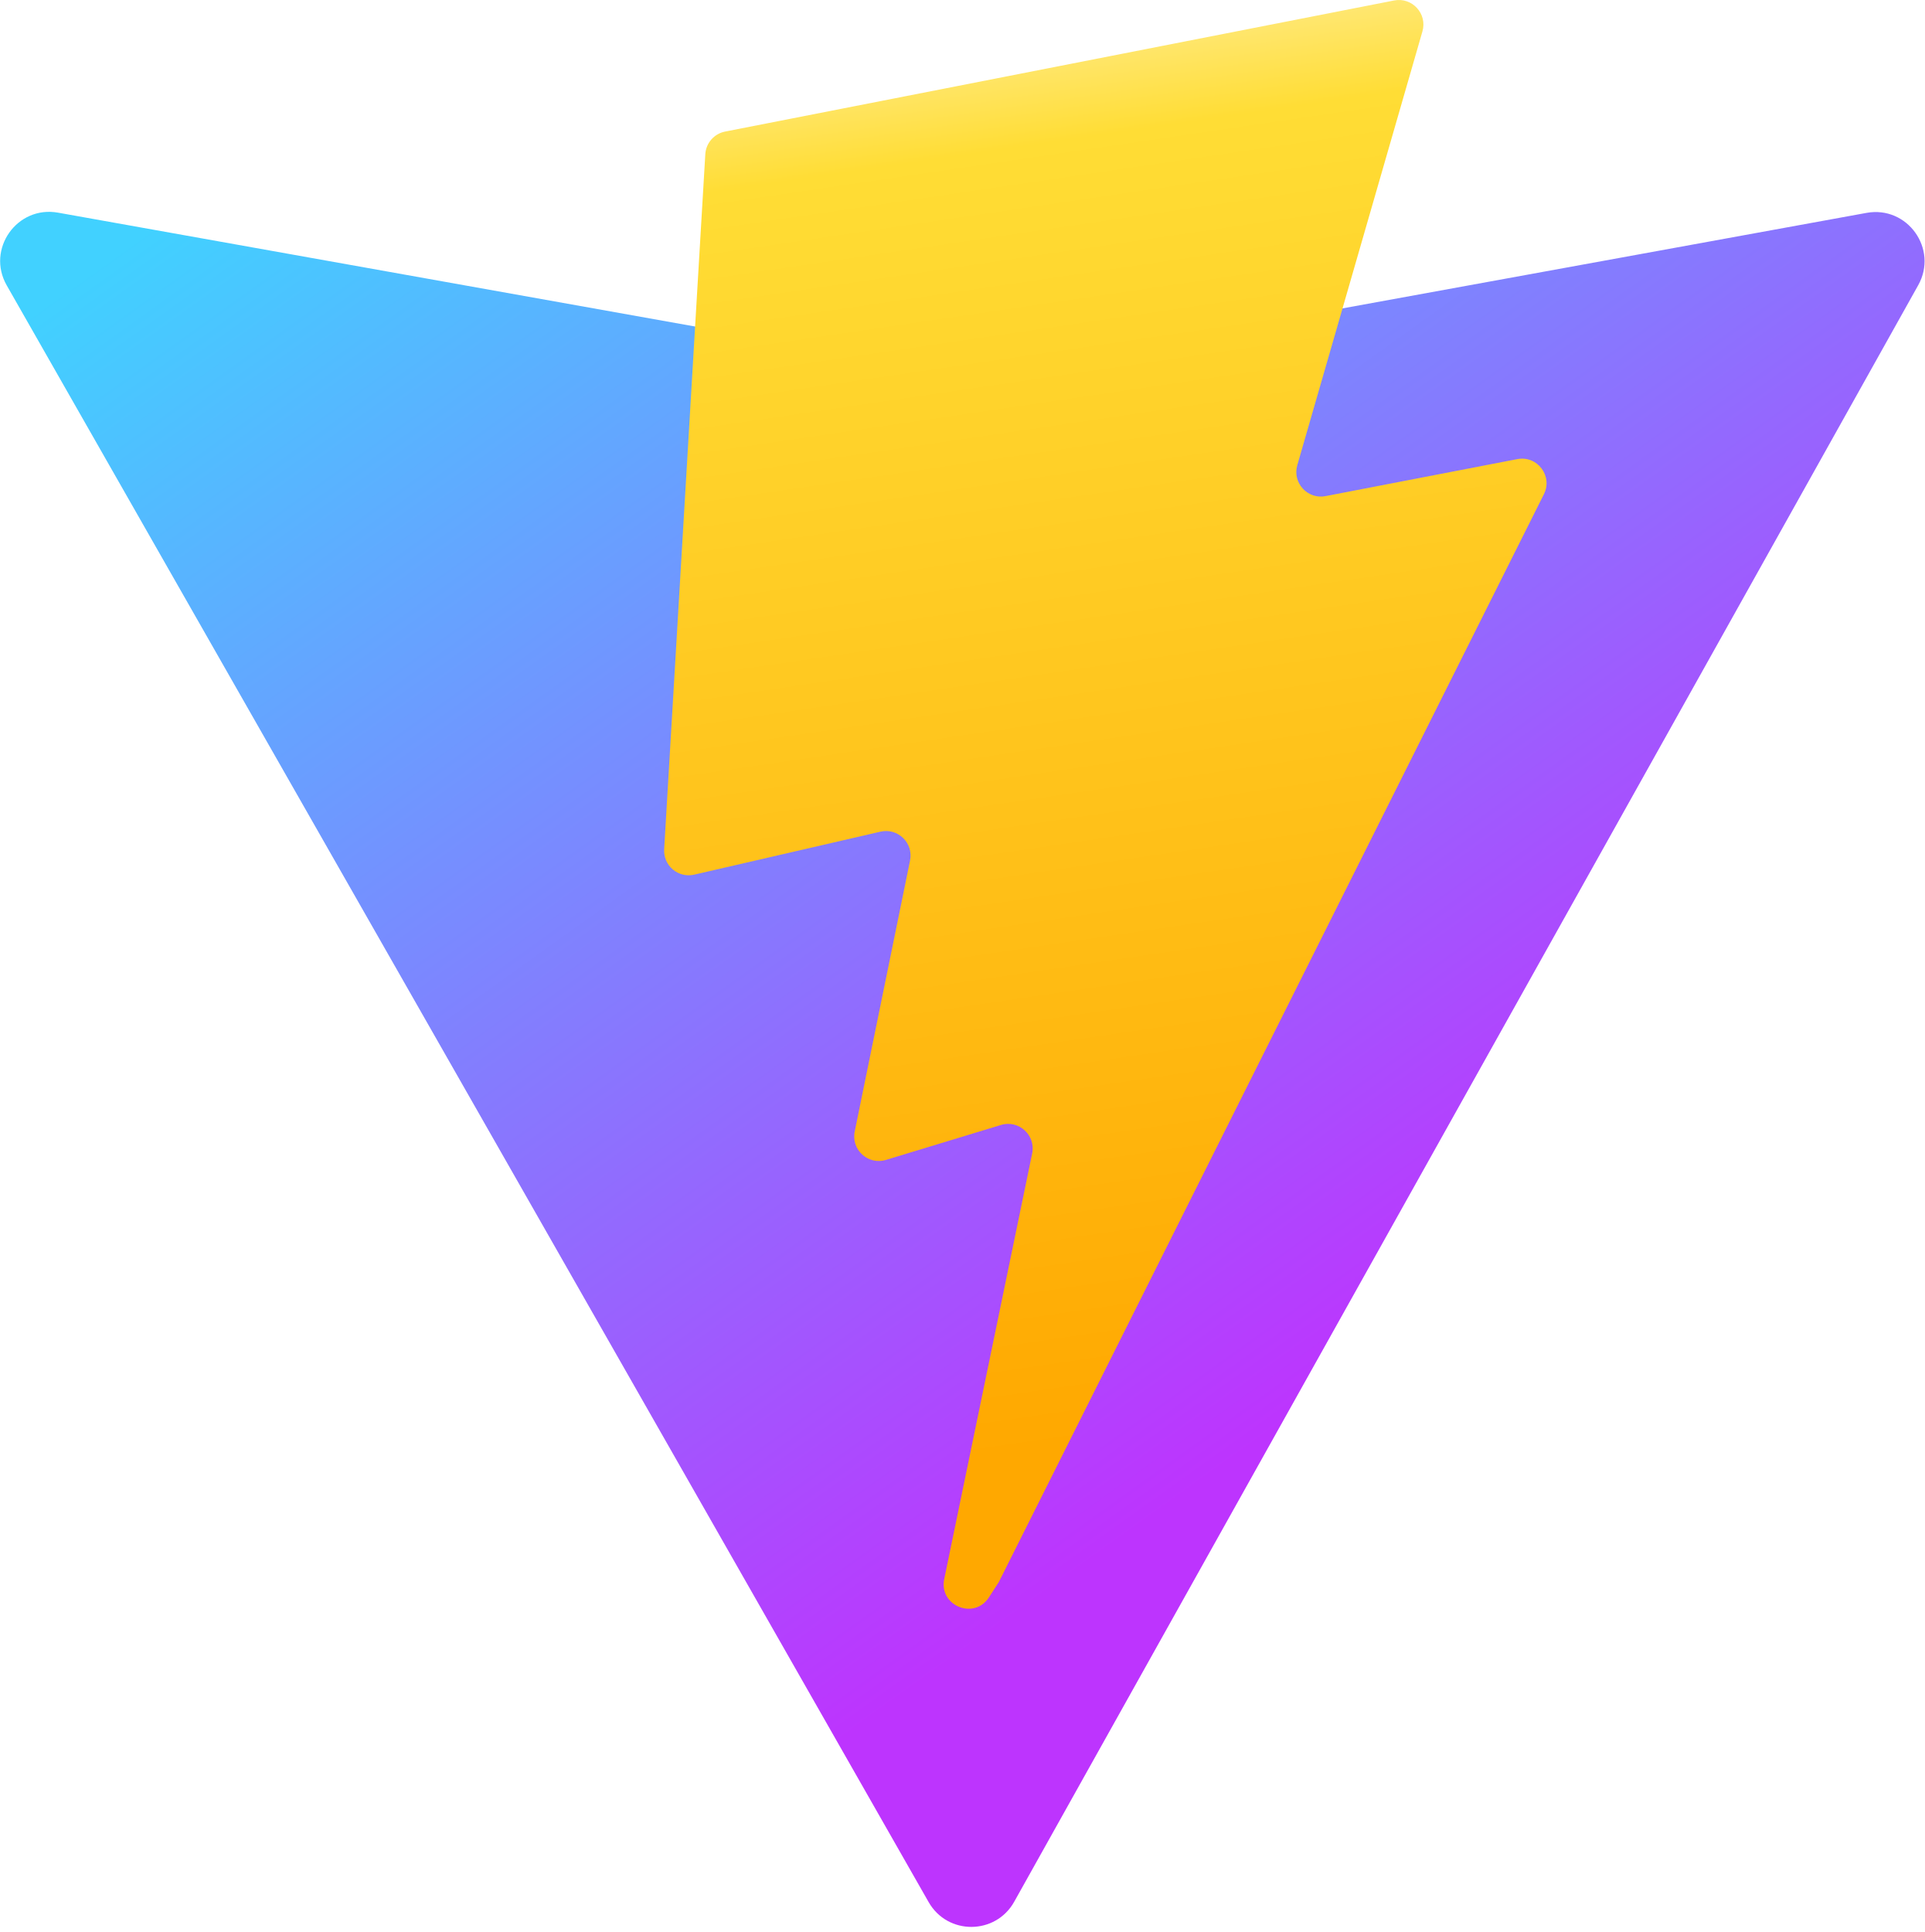
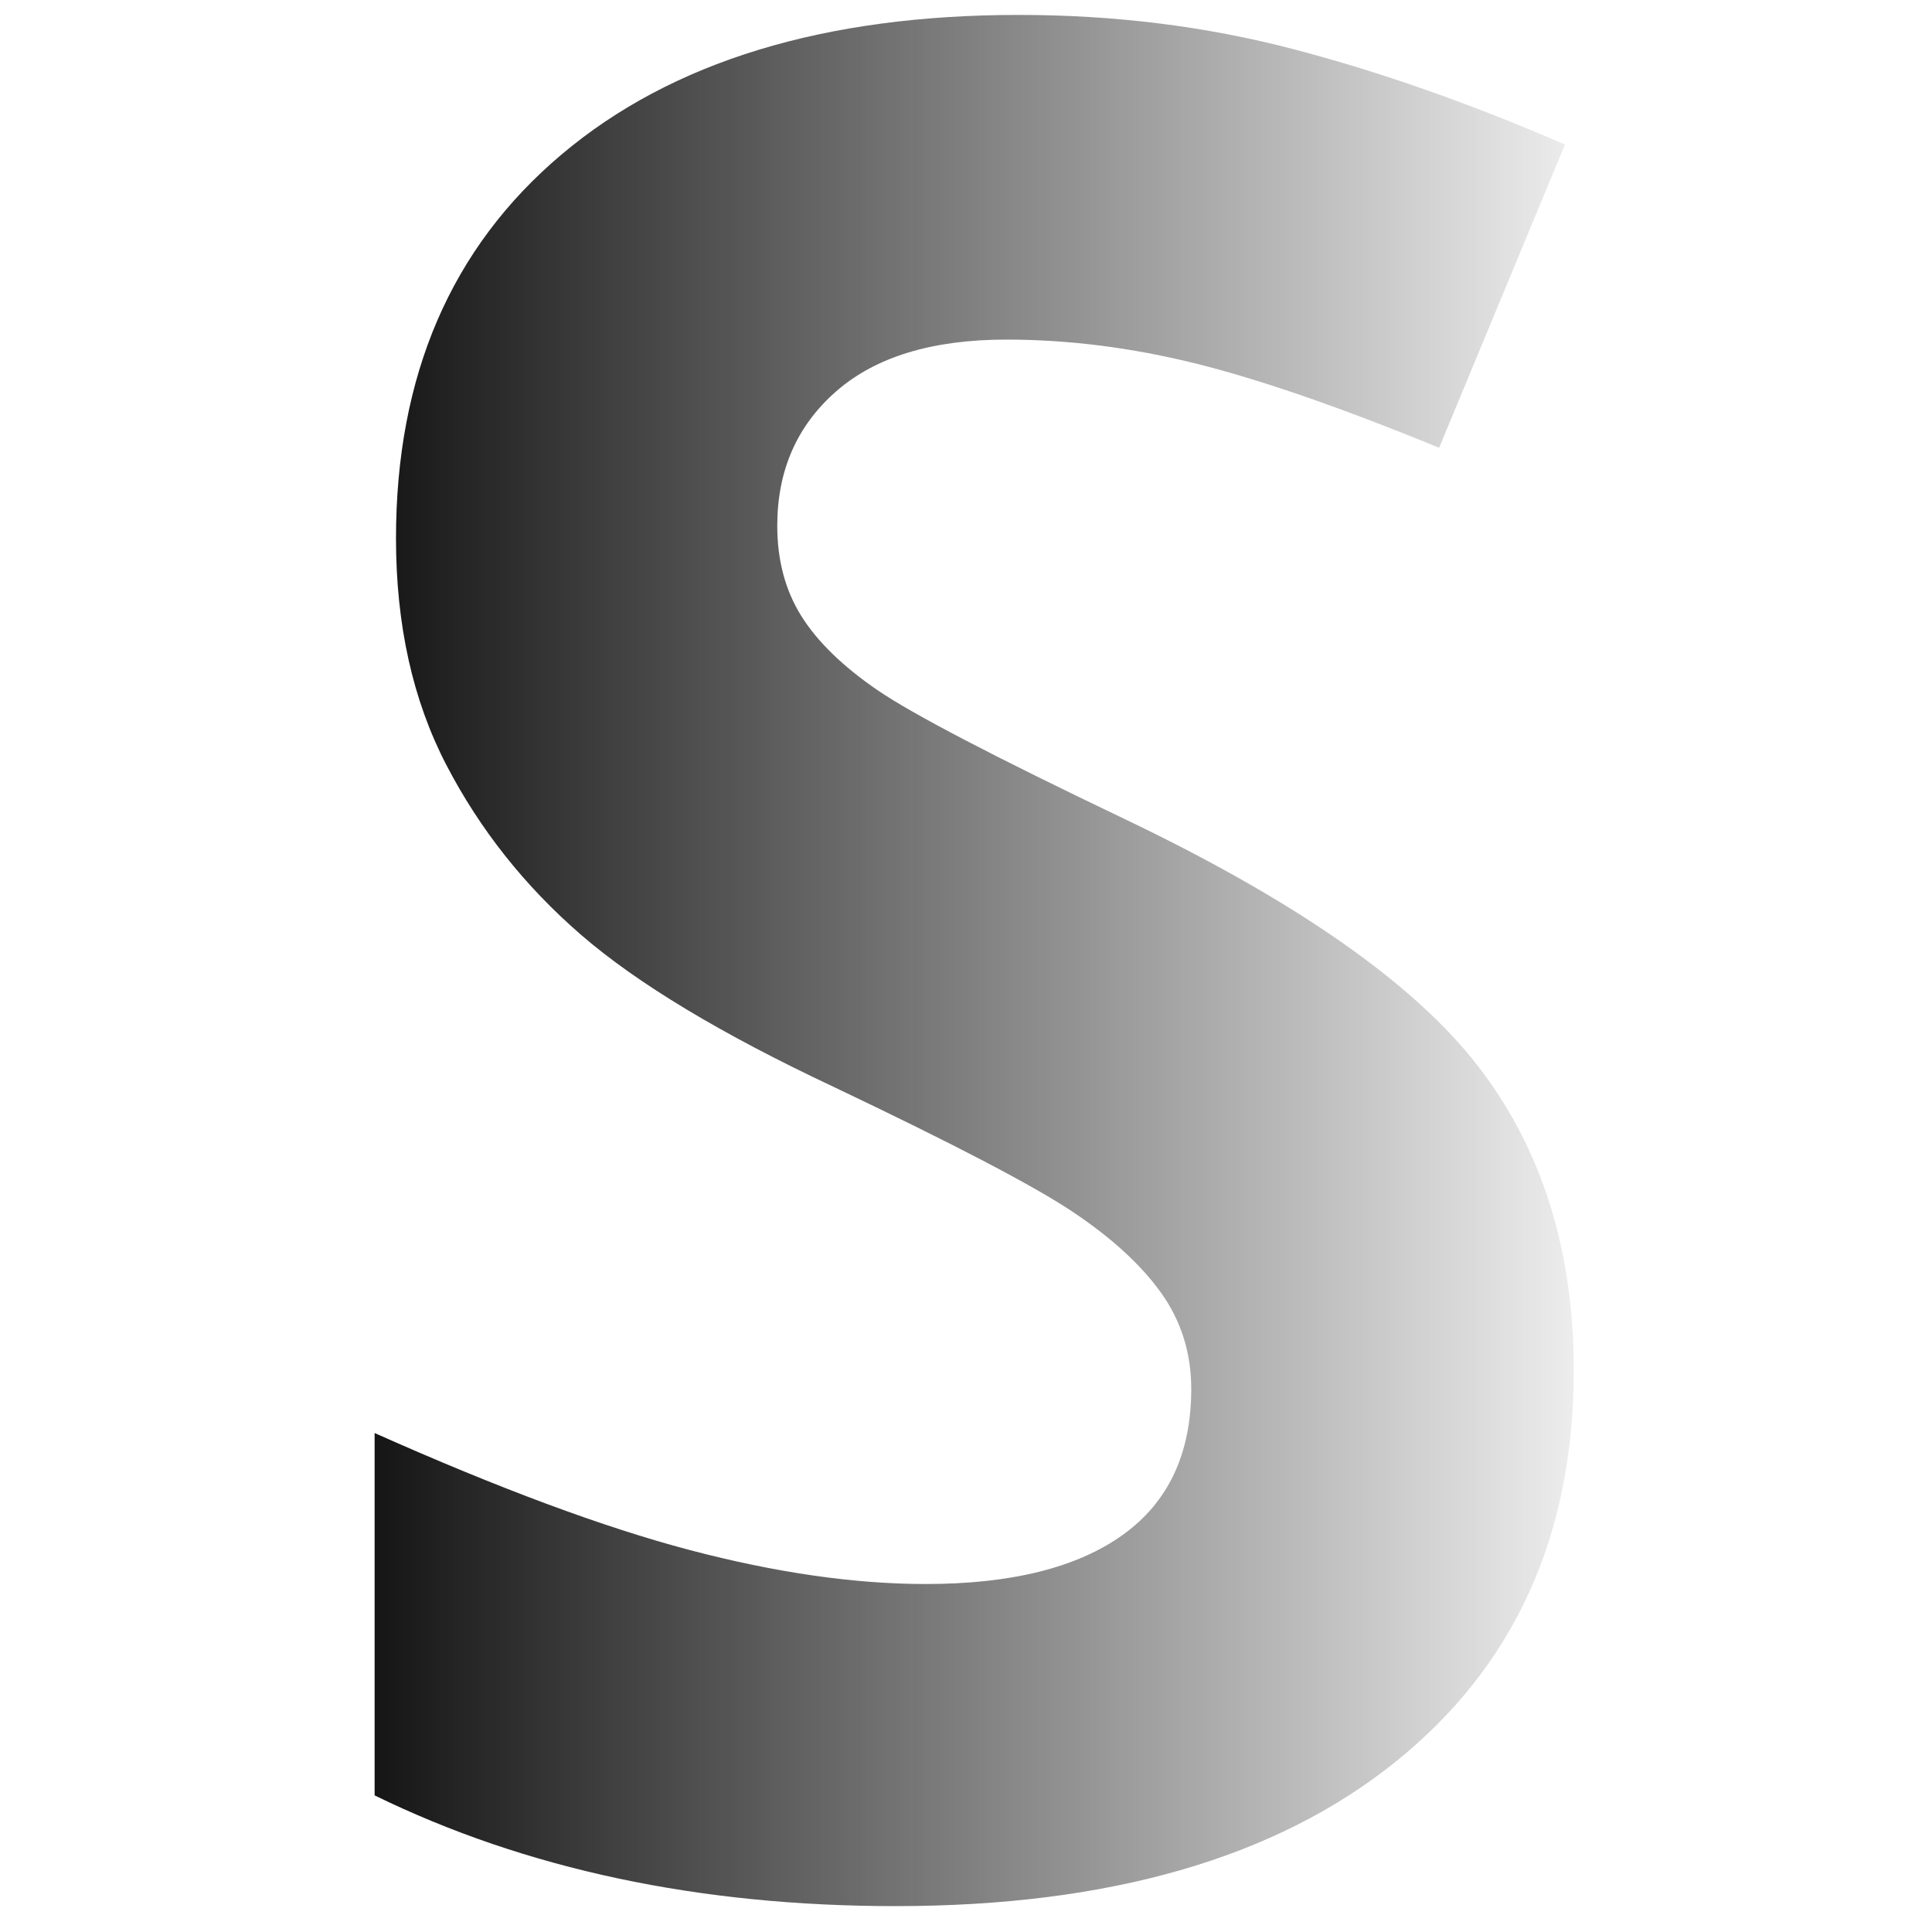
- <svg xmlns="http://www.w3.org/2000/svg" aria-hidden="true" role="img" class="iconify iconify--logos" width="31.88" height="32" preserveAspectRatio="xMidYMid meet" viewBox="0 0 256 257">
+ <svg xmlns="http://www.w3.org/2000/svg" width="800" zoomAndPan="magnify" viewBox="0 0 600 600" height="800" preserveAspectRatio="xMidYMid meet" version="1.0">
  <defs>
-     <linearGradient id="IconifyId1813088fe1fbc01fb466" x1="-.828%" x2="57.636%" y1="7.652%" y2="78.411%">
-       <stop offset="0%" stop-color="#41D1FF" />
-       <stop offset="100%" stop-color="#BD34FE" />
+     <filter x="0%" y="0%" width="100%" height="100%" id="e2bbcf7dca">
+       <feColorMatrix values="0 0 0 0 1 0 0 0 0 1 0 0 0 0 1 0 0 0 1 0" color-interpolation-filters="sRGB" />
+     </filter>
+     <g />
+     <clipPath id="5221c2fa81">
+       <path d="M 0 0 L 600 0 L 600 600 L 0 600 Z M 0 0 " clip-rule="nonzero" />
+     </clipPath>
+     <linearGradient x1="-106.287" gradientTransform="matrix(0.750003, 0, 0, 0.749963, 79.71586, -285.8224)" y1="746" x2="693.71" gradientUnits="userSpaceOnUse" y2="746" id="965460e943">
+       <stop stop-opacity="1" stop-color="rgb(0%, 0%, 0%)" offset="0" />
+       <stop stop-opacity="1" stop-color="rgb(0%, 0%, 0%)" offset="0.125" />
+       <stop stop-opacity="1" stop-color="rgb(0%, 0%, 0%)" offset="0.133" />
+       <stop stop-opacity="1" stop-color="rgb(0.528%, 0.528%, 0.528%)" offset="0.137" />
+       <stop stop-opacity="1" stop-color="rgb(1.056%, 1.056%, 1.056%)" offset="0.141" />
+       <stop stop-opacity="1" stop-color="rgb(1.587%, 1.587%, 1.587%)" offset="0.145" />
+       <stop stop-opacity="1" stop-color="rgb(2.119%, 2.119%, 2.119%)" offset="0.148" />
+       <stop stop-opacity="1" stop-color="rgb(2.65%, 2.65%, 2.65%)" offset="0.152" />
+       <stop stop-opacity="1" stop-color="rgb(3.183%, 3.183%, 3.183%)" offset="0.156" />
+       <stop stop-opacity="1" stop-color="rgb(3.714%, 3.714%, 3.714%)" offset="0.16" />
+       <stop stop-opacity="1" stop-color="rgb(4.247%, 4.247%, 4.247%)" offset="0.164" />
+       <stop stop-opacity="1" stop-color="rgb(4.778%, 4.778%, 4.778%)" offset="0.168" />
+       <stop stop-opacity="1" stop-color="rgb(5.31%, 5.31%, 5.31%)" offset="0.172" />
+       <stop stop-opacity="1" stop-color="rgb(5.841%, 5.841%, 5.841%)" offset="0.176" />
+       <stop stop-opacity="1" stop-color="rgb(6.374%, 6.374%, 6.374%)" offset="0.18" />
+       <stop stop-opacity="1" stop-color="rgb(6.905%, 6.905%, 6.905%)" offset="0.184" />
+       <stop stop-opacity="1" stop-color="rgb(7.437%, 7.437%, 7.437%)" offset="0.188" />
+       <stop stop-opacity="1" stop-color="rgb(7.968%, 7.968%, 7.968%)" offset="0.191" />
+       <stop stop-opacity="1" stop-color="rgb(8.501%, 8.501%, 8.501%)" offset="0.195" />
+       <stop stop-opacity="1" stop-color="rgb(9.032%, 9.032%, 9.032%)" offset="0.199" />
+       <stop stop-opacity="1" stop-color="rgb(9.564%, 9.564%, 9.564%)" offset="0.203" />
+       <stop stop-opacity="1" stop-color="rgb(10.095%, 10.095%, 10.095%)" offset="0.207" />
+       <stop stop-opacity="1" stop-color="rgb(10.628%, 10.628%, 10.628%)" offset="0.211" />
+       <stop stop-opacity="1" stop-color="rgb(11.159%, 11.159%, 11.159%)" offset="0.215" />
+       <stop stop-opacity="1" stop-color="rgb(11.691%, 11.691%, 11.691%)" offset="0.219" />
+       <stop stop-opacity="1" stop-color="rgb(12.222%, 12.222%, 12.222%)" offset="0.223" />
+       <stop stop-opacity="1" stop-color="rgb(12.753%, 12.753%, 12.753%)" offset="0.227" />
+       <stop stop-opacity="1" stop-color="rgb(13.284%, 13.284%, 13.284%)" offset="0.23" />
+       <stop stop-opacity="1" stop-color="rgb(13.817%, 13.817%, 13.817%)" offset="0.234" />
+       <stop stop-opacity="1" stop-color="rgb(14.348%, 14.348%, 14.348%)" offset="0.238" />
+       <stop stop-opacity="1" stop-color="rgb(14.88%, 14.88%, 14.88%)" offset="0.242" />
+       <stop stop-opacity="1" stop-color="rgb(15.411%, 15.411%, 15.411%)" offset="0.246" />
+       <stop stop-opacity="1" stop-color="rgb(15.944%, 15.944%, 15.944%)" offset="0.25" />
+       <stop stop-opacity="1" stop-color="rgb(16.475%, 16.475%, 16.475%)" offset="0.254" />
+       <stop stop-opacity="1" stop-color="rgb(17.007%, 17.007%, 17.007%)" offset="0.258" />
+       <stop stop-opacity="1" stop-color="rgb(17.538%, 17.538%, 17.538%)" offset="0.262" />
+       <stop stop-opacity="1" stop-color="rgb(18.071%, 18.071%, 18.071%)" offset="0.266" />
+       <stop stop-opacity="1" stop-color="rgb(18.602%, 18.602%, 18.602%)" offset="0.27" />
+       <stop stop-opacity="1" stop-color="rgb(19.135%, 19.135%, 19.135%)" offset="0.273" />
+       <stop stop-opacity="1" stop-color="rgb(19.666%, 19.666%, 19.666%)" offset="0.277" />
+       <stop stop-opacity="1" stop-color="rgb(20.198%, 20.198%, 20.198%)" offset="0.281" />
+       <stop stop-opacity="1" stop-color="rgb(20.729%, 20.729%, 20.729%)" offset="0.285" />
+       <stop stop-opacity="1" stop-color="rgb(21.262%, 21.262%, 21.262%)" offset="0.289" />
+       <stop stop-opacity="1" stop-color="rgb(21.793%, 21.793%, 21.793%)" offset="0.293" />
+       <stop stop-opacity="1" stop-color="rgb(22.325%, 22.325%, 22.325%)" offset="0.297" />
+       <stop stop-opacity="1" stop-color="rgb(22.856%, 22.856%, 22.856%)" offset="0.301" />
+       <stop stop-opacity="1" stop-color="rgb(23.389%, 23.389%, 23.389%)" offset="0.305" />
+       <stop stop-opacity="1" stop-color="rgb(23.92%, 23.92%, 23.92%)" offset="0.309" />
+       <stop stop-opacity="1" stop-color="rgb(24.452%, 24.452%, 24.452%)" offset="0.312" />
+       <stop stop-opacity="1" stop-color="rgb(24.983%, 24.983%, 24.983%)" offset="0.316" />
+       <stop stop-opacity="1" stop-color="rgb(25.516%, 25.516%, 25.516%)" offset="0.32" />
+       <stop stop-opacity="1" stop-color="rgb(26.047%, 26.047%, 26.047%)" offset="0.324" />
+       <stop stop-opacity="1" stop-color="rgb(26.579%, 26.579%, 26.579%)" offset="0.328" />
+       <stop stop-opacity="1" stop-color="rgb(27.11%, 27.11%, 27.11%)" offset="0.332" />
+       <stop stop-opacity="1" stop-color="rgb(27.641%, 27.641%, 27.641%)" offset="0.336" />
+       <stop stop-opacity="1" stop-color="rgb(28.172%, 28.172%, 28.172%)" offset="0.34" />
+       <stop stop-opacity="1" stop-color="rgb(28.705%, 28.705%, 28.705%)" offset="0.344" />
+       <stop stop-opacity="1" stop-color="rgb(29.236%, 29.236%, 29.236%)" offset="0.348" />
+       <stop stop-opacity="1" stop-color="rgb(29.768%, 29.768%, 29.768%)" offset="0.352" />
+       <stop stop-opacity="1" stop-color="rgb(30.299%, 30.299%, 30.299%)" offset="0.355" />
+       <stop stop-opacity="1" stop-color="rgb(30.832%, 30.832%, 30.832%)" offset="0.359" />
+       <stop stop-opacity="1" stop-color="rgb(31.363%, 31.363%, 31.363%)" offset="0.363" />
+       <stop stop-opacity="1" stop-color="rgb(31.895%, 31.895%, 31.895%)" offset="0.367" />
+       <stop stop-opacity="1" stop-color="rgb(32.426%, 32.426%, 32.426%)" offset="0.371" />
+       <stop stop-opacity="1" stop-color="rgb(32.959%, 32.959%, 32.959%)" offset="0.375" />
+       <stop stop-opacity="1" stop-color="rgb(33.49%, 33.49%, 33.49%)" offset="0.379" />
+       <stop stop-opacity="1" stop-color="rgb(34.023%, 34.023%, 34.023%)" offset="0.383" />
+       <stop stop-opacity="1" stop-color="rgb(34.554%, 34.554%, 34.554%)" offset="0.387" />
+       <stop stop-opacity="1" stop-color="rgb(35.086%, 35.086%, 35.086%)" offset="0.391" />
+       <stop stop-opacity="1" stop-color="rgb(35.617%, 35.617%, 35.617%)" offset="0.395" />
+       <stop stop-opacity="1" stop-color="rgb(36.15%, 36.15%, 36.15%)" offset="0.398" />
+       <stop stop-opacity="1" stop-color="rgb(36.681%, 36.681%, 36.681%)" offset="0.402" />
+       <stop stop-opacity="1" stop-color="rgb(37.213%, 37.213%, 37.213%)" offset="0.406" />
+       <stop stop-opacity="1" stop-color="rgb(37.744%, 37.744%, 37.744%)" offset="0.41" />
+       <stop stop-opacity="1" stop-color="rgb(38.277%, 38.277%, 38.277%)" offset="0.414" />
+       <stop stop-opacity="1" stop-color="rgb(38.808%, 38.808%, 38.808%)" offset="0.418" />
+       <stop stop-opacity="1" stop-color="rgb(39.34%, 39.34%, 39.34%)" offset="0.422" />
+       <stop stop-opacity="1" stop-color="rgb(39.871%, 39.871%, 39.871%)" offset="0.426" />
+       <stop stop-opacity="1" stop-color="rgb(40.404%, 40.404%, 40.404%)" offset="0.43" />
+       <stop stop-opacity="1" stop-color="rgb(40.935%, 40.935%, 40.935%)" offset="0.434" />
+       <stop stop-opacity="1" stop-color="rgb(41.467%, 41.467%, 41.467%)" offset="0.438" />
+       <stop stop-opacity="1" stop-color="rgb(41.998%, 41.998%, 41.998%)" offset="0.441" />
+       <stop stop-opacity="1" stop-color="rgb(42.529%, 42.529%, 42.529%)" offset="0.445" />
+       <stop stop-opacity="1" stop-color="rgb(43.06%, 43.06%, 43.06%)" offset="0.449" />
+       <stop stop-opacity="1" stop-color="rgb(43.593%, 43.593%, 43.593%)" offset="0.453" />
+       <stop stop-opacity="1" stop-color="rgb(44.124%, 44.124%, 44.124%)" offset="0.457" />
+       <stop stop-opacity="1" stop-color="rgb(44.656%, 44.656%, 44.656%)" offset="0.461" />
+       <stop stop-opacity="1" stop-color="rgb(45.187%, 45.187%, 45.187%)" offset="0.465" />
+       <stop stop-opacity="1" stop-color="rgb(45.72%, 45.72%, 45.72%)" offset="0.469" />
+       <stop stop-opacity="1" stop-color="rgb(46.251%, 46.251%, 46.251%)" offset="0.473" />
+       <stop stop-opacity="1" stop-color="rgb(46.783%, 46.783%, 46.783%)" offset="0.477" />
+       <stop stop-opacity="1" stop-color="rgb(47.314%, 47.314%, 47.314%)" offset="0.48" />
+       <stop stop-opacity="1" stop-color="rgb(47.847%, 47.847%, 47.847%)" offset="0.484" />
+       <stop stop-opacity="1" stop-color="rgb(48.378%, 48.378%, 48.378%)" offset="0.488" />
+       <stop stop-opacity="1" stop-color="rgb(48.911%, 48.911%, 48.911%)" offset="0.492" />
+       <stop stop-opacity="1" stop-color="rgb(49.442%, 49.442%, 49.442%)" offset="0.496" />
+       <stop stop-opacity="1" stop-color="rgb(49.974%, 49.974%, 49.974%)" offset="0.5" />
+       <stop stop-opacity="1" stop-color="rgb(50.505%, 50.505%, 50.505%)" offset="0.504" />
+       <stop stop-opacity="1" stop-color="rgb(51.038%, 51.038%, 51.038%)" offset="0.508" />
+       <stop stop-opacity="1" stop-color="rgb(51.569%, 51.569%, 51.569%)" offset="0.512" />
+       <stop stop-opacity="1" stop-color="rgb(52.101%, 52.101%, 52.101%)" offset="0.516" />
+       <stop stop-opacity="1" stop-color="rgb(52.632%, 52.632%, 52.632%)" offset="0.52" />
+       <stop stop-opacity="1" stop-color="rgb(53.165%, 53.165%, 53.165%)" offset="0.523" />
+       <stop stop-opacity="1" stop-color="rgb(53.696%, 53.696%, 53.696%)" offset="0.527" />
+       <stop stop-opacity="1" stop-color="rgb(54.228%, 54.228%, 54.228%)" offset="0.531" />
+       <stop stop-opacity="1" stop-color="rgb(54.759%, 54.759%, 54.759%)" offset="0.535" />
+       <stop stop-opacity="1" stop-color="rgb(55.292%, 55.292%, 55.292%)" offset="0.539" />
+       <stop stop-opacity="1" stop-color="rgb(55.823%, 55.823%, 55.823%)" offset="0.543" />
+       <stop stop-opacity="1" stop-color="rgb(56.355%, 56.355%, 56.355%)" offset="0.547" />
+       <stop stop-opacity="1" stop-color="rgb(56.886%, 56.886%, 56.886%)" offset="0.551" />
+       <stop stop-opacity="1" stop-color="rgb(57.417%, 57.417%, 57.417%)" offset="0.555" />
+       <stop stop-opacity="1" stop-color="rgb(57.948%, 57.948%, 57.948%)" offset="0.559" />
+       <stop stop-opacity="1" stop-color="rgb(58.481%, 58.481%, 58.481%)" offset="0.562" />
+       <stop stop-opacity="1" stop-color="rgb(59.012%, 59.012%, 59.012%)" offset="0.566" />
+       <stop stop-opacity="1" stop-color="rgb(59.544%, 59.544%, 59.544%)" offset="0.57" />
+       <stop stop-opacity="1" stop-color="rgb(60.075%, 60.075%, 60.075%)" offset="0.574" />
+       <stop stop-opacity="1" stop-color="rgb(60.608%, 60.608%, 60.608%)" offset="0.578" />
+       <stop stop-opacity="1" stop-color="rgb(61.139%, 61.139%, 61.139%)" offset="0.582" />
+       <stop stop-opacity="1" stop-color="rgb(61.671%, 61.671%, 61.671%)" offset="0.586" />
+       <stop stop-opacity="1" stop-color="rgb(62.202%, 62.202%, 62.202%)" offset="0.59" />
+       <stop stop-opacity="1" stop-color="rgb(62.735%, 62.735%, 62.735%)" offset="0.594" />
+       <stop stop-opacity="1" stop-color="rgb(63.266%, 63.266%, 63.266%)" offset="0.598" />
+       <stop stop-opacity="1" stop-color="rgb(63.799%, 63.799%, 63.799%)" offset="0.602" />
+       <stop stop-opacity="1" stop-color="rgb(64.33%, 64.33%, 64.33%)" offset="0.605" />
+       <stop stop-opacity="1" stop-color="rgb(64.862%, 64.862%, 64.862%)" offset="0.609" />
+       <stop stop-opacity="1" stop-color="rgb(65.393%, 65.393%, 65.393%)" offset="0.613" />
+       <stop stop-opacity="1" stop-color="rgb(65.926%, 65.926%, 65.926%)" offset="0.617" />
+       <stop stop-opacity="1" stop-color="rgb(66.457%, 66.457%, 66.457%)" offset="0.621" />
+       <stop stop-opacity="1" stop-color="rgb(66.989%, 66.989%, 66.989%)" offset="0.625" />
+       <stop stop-opacity="1" stop-color="rgb(67.52%, 67.52%, 67.52%)" offset="0.629" />
+       <stop stop-opacity="1" stop-color="rgb(68.053%, 68.053%, 68.053%)" offset="0.633" />
+       <stop stop-opacity="1" stop-color="rgb(68.584%, 68.584%, 68.584%)" offset="0.637" />
+       <stop stop-opacity="1" stop-color="rgb(69.116%, 69.116%, 69.116%)" offset="0.641" />
+       <stop stop-opacity="1" stop-color="rgb(69.647%, 69.647%, 69.647%)" offset="0.645" />
+       <stop stop-opacity="1" stop-color="rgb(70.18%, 70.18%, 70.18%)" offset="0.648" />
+       <stop stop-opacity="1" stop-color="rgb(70.711%, 70.711%, 70.711%)" offset="0.652" />
+       <stop stop-opacity="1" stop-color="rgb(71.243%, 71.243%, 71.243%)" offset="0.656" />
+       <stop stop-opacity="1" stop-color="rgb(71.774%, 71.774%, 71.774%)" offset="0.66" />
+       <stop stop-opacity="1" stop-color="rgb(72.305%, 72.305%, 72.305%)" offset="0.664" />
+       <stop stop-opacity="1" stop-color="rgb(72.836%, 72.836%, 72.836%)" offset="0.668" />
+       <stop stop-opacity="1" stop-color="rgb(73.369%, 73.369%, 73.369%)" offset="0.672" />
+       <stop stop-opacity="1" stop-color="rgb(73.9%, 73.9%, 73.9%)" offset="0.676" />
+       <stop stop-opacity="1" stop-color="rgb(74.432%, 74.432%, 74.432%)" offset="0.68" />
+       <stop stop-opacity="1" stop-color="rgb(74.963%, 74.963%, 74.963%)" offset="0.684" />
+       <stop stop-opacity="1" stop-color="rgb(75.496%, 75.496%, 75.496%)" offset="0.688" />
+       <stop stop-opacity="1" stop-color="rgb(76.027%, 76.027%, 76.027%)" offset="0.691" />
+       <stop stop-opacity="1" stop-color="rgb(76.559%, 76.559%, 76.559%)" offset="0.695" />
+       <stop stop-opacity="1" stop-color="rgb(77.09%, 77.09%, 77.09%)" offset="0.699" />
+       <stop stop-opacity="1" stop-color="rgb(77.623%, 77.623%, 77.623%)" offset="0.703" />
+       <stop stop-opacity="1" stop-color="rgb(78.154%, 78.154%, 78.154%)" offset="0.707" />
+       <stop stop-opacity="1" stop-color="rgb(78.687%, 78.687%, 78.687%)" offset="0.711" />
+       <stop stop-opacity="1" stop-color="rgb(79.218%, 79.218%, 79.218%)" offset="0.715" />
+       <stop stop-opacity="1" stop-color="rgb(79.75%, 79.75%, 79.75%)" offset="0.719" />
+       <stop stop-opacity="1" stop-color="rgb(80.281%, 80.281%, 80.281%)" offset="0.723" />
+       <stop stop-opacity="1" stop-color="rgb(80.814%, 80.814%, 80.814%)" offset="0.727" />
+       <stop stop-opacity="1" stop-color="rgb(81.345%, 81.345%, 81.345%)" offset="0.73" />
+       <stop stop-opacity="1" stop-color="rgb(81.877%, 81.877%, 81.877%)" offset="0.734" />
+       <stop stop-opacity="1" stop-color="rgb(82.408%, 82.408%, 82.408%)" offset="0.738" />
+       <stop stop-opacity="1" stop-color="rgb(82.941%, 82.941%, 82.941%)" offset="0.742" />
+       <stop stop-opacity="1" stop-color="rgb(83.472%, 83.472%, 83.472%)" offset="0.746" />
+       <stop stop-opacity="1" stop-color="rgb(84.004%, 84.004%, 84.004%)" offset="0.75" />
+       <stop stop-opacity="1" stop-color="rgb(84.535%, 84.535%, 84.535%)" offset="0.754" />
+       <stop stop-opacity="1" stop-color="rgb(85.068%, 85.068%, 85.068%)" offset="0.758" />
+       <stop stop-opacity="1" stop-color="rgb(85.599%, 85.599%, 85.599%)" offset="0.762" />
+       <stop stop-opacity="1" stop-color="rgb(86.131%, 86.131%, 86.131%)" offset="0.766" />
+       <stop stop-opacity="1" stop-color="rgb(86.662%, 86.662%, 86.662%)" offset="0.77" />
+       <stop stop-opacity="1" stop-color="rgb(87.193%, 87.193%, 87.193%)" offset="0.773" />
+       <stop stop-opacity="1" stop-color="rgb(87.724%, 87.724%, 87.724%)" offset="0.777" />
+       <stop stop-opacity="1" stop-color="rgb(88.257%, 88.257%, 88.257%)" offset="0.781" />
+       <stop stop-opacity="1" stop-color="rgb(88.788%, 88.788%, 88.788%)" offset="0.785" />
+       <stop stop-opacity="1" stop-color="rgb(89.32%, 89.32%, 89.32%)" offset="0.789" />
+       <stop stop-opacity="1" stop-color="rgb(89.851%, 89.851%, 89.851%)" offset="0.793" />
+       <stop stop-opacity="1" stop-color="rgb(90.384%, 90.384%, 90.384%)" offset="0.797" />
+       <stop stop-opacity="1" stop-color="rgb(90.915%, 90.915%, 90.915%)" offset="0.801" />
+       <stop stop-opacity="1" stop-color="rgb(91.447%, 91.447%, 91.447%)" offset="0.805" />
+       <stop stop-opacity="1" stop-color="rgb(91.978%, 91.978%, 91.978%)" offset="0.809" />
+       <stop stop-opacity="1" stop-color="rgb(92.511%, 92.511%, 92.511%)" offset="0.812" />
+       <stop stop-opacity="1" stop-color="rgb(93.042%, 93.042%, 93.042%)" offset="0.816" />
+       <stop stop-opacity="1" stop-color="rgb(93.575%, 93.575%, 93.575%)" offset="0.82" />
+       <stop stop-opacity="1" stop-color="rgb(94.106%, 94.106%, 94.106%)" offset="0.824" />
+       <stop stop-opacity="1" stop-color="rgb(94.638%, 94.638%, 94.638%)" offset="0.828" />
+       <stop stop-opacity="1" stop-color="rgb(95.169%, 95.169%, 95.169%)" offset="0.832" />
+       <stop stop-opacity="1" stop-color="rgb(95.702%, 95.702%, 95.702%)" offset="0.836" />
+       <stop stop-opacity="1" stop-color="rgb(96.233%, 96.233%, 96.233%)" offset="0.84" />
+       <stop stop-opacity="1" stop-color="rgb(96.765%, 96.765%, 96.765%)" offset="0.844" />
+       <stop stop-opacity="1" stop-color="rgb(97.296%, 97.296%, 97.296%)" offset="0.848" />
+       <stop stop-opacity="1" stop-color="rgb(97.829%, 97.829%, 97.829%)" offset="0.852" />
+       <stop stop-opacity="1" stop-color="rgb(98.36%, 98.36%, 98.36%)" offset="0.855" />
+       <stop stop-opacity="1" stop-color="rgb(98.892%, 98.892%, 98.892%)" offset="0.859" />
+       <stop stop-opacity="1" stop-color="rgb(99.423%, 99.423%, 99.423%)" offset="0.863" />
+       <stop stop-opacity="1" stop-color="rgb(99.956%, 99.956%, 99.956%)" offset="0.867" />
+       <stop stop-opacity="1" stop-color="rgb(99.977%, 99.977%, 99.977%)" offset="0.875" />
+       <stop stop-opacity="1" stop-color="rgb(100%, 100%, 100%)" offset="1" />
    </linearGradient>
-     <linearGradient id="IconifyId1813088fe1fbc01fb467" x1="43.376%" x2="50.316%" y1="2.242%" y2="89.03%">
-       <stop offset="0%" stop-color="#FFEA83" />
-       <stop offset="8.333%" stop-color="#FFDD35" />
-       <stop offset="100%" stop-color="#FFA800" />
-     </linearGradient>
+     <clipPath id="e047214820">
+       <rect x="0" width="600" y="0" height="600" />
+     </clipPath>
+     <clipPath id="39c64d0e50">
+       <rect x="0" width="600" y="0" height="600" />
+     </clipPath>
+     <clipPath id="738014b692">
+       <rect x="0" width="600" y="0" height="600" />
+     </clipPath>
+     <mask id="9855d1bf52">
+       <g filter="url(#e2bbcf7dca)">
+         <g transform="matrix(1, 0, 0, 1, 0, -0.000000000000034788)">
+           <g clip-path="url(#738014b692)">
+             <g transform="matrix(1, 0, 0, 1, 0, -0.000000000000034788)">
+               <g clip-path="url(#39c64d0e50)">
+                 <g fill="#000000" fill-opacity="1">
+                   <g transform="translate(79.60546, 584.1499)">
+                     <g>
+                       <path d="M 409.141 -158.656 C 409.141 -107.07 390.578 -66.43 353.453 -36.734 C 316.328 -7.035 264.68 7.812 198.516 7.812 C 137.555 7.812 83.629 -3.648 36.734 -26.578 L 36.734 -139.109 C 75.285 -121.922 107.91 -109.805 134.609 -102.766 C 161.316 -95.734 185.742 -92.219 207.891 -92.219 C 234.461 -92.219 254.848 -97.297 269.047 -107.453 C 283.242 -117.617 290.344 -132.734 290.344 -152.797 C 290.344 -163.992 287.211 -173.957 280.953 -182.688 C 274.703 -191.414 265.52 -199.816 253.406 -207.891 C 241.301 -215.961 216.617 -228.859 179.359 -246.578 C 144.453 -262.984 118.27 -278.742 100.812 -293.859 C 83.363 -308.973 69.426 -326.555 59 -346.609 C 48.582 -366.672 43.375 -390.117 43.375 -416.953 C 43.375 -467.492 60.5 -507.223 94.75 -536.141 C 129.008 -565.055 176.363 -579.516 236.812 -579.516 C 266.508 -579.516 294.836 -575.992 321.797 -568.953 C 348.766 -561.922 376.969 -552.023 406.406 -539.266 L 367.328 -445.094 C 336.848 -457.594 311.641 -466.316 291.703 -471.266 C 271.773 -476.211 252.176 -478.688 232.906 -478.688 C 209.977 -478.688 192.391 -473.348 180.141 -462.672 C 167.898 -451.992 161.781 -438.055 161.781 -420.859 C 161.781 -410.18 164.254 -400.867 169.203 -392.922 C 174.148 -384.973 182.031 -377.285 192.844 -369.859 C 203.656 -362.441 229.25 -349.094 269.625 -329.812 C 323.031 -304.281 359.633 -278.68 379.438 -253.016 C 399.238 -227.359 409.141 -195.906 409.141 -158.656 Z M 409.141 -158.656 " />
+                     </g>
+                   </g>
+                 </g>
+               </g>
+             </g>
+           </g>
+         </g>
+       </g>
+     </mask>
+     <clipPath id="f8d94084e0">
+       <path d="M 0 0 L 600 0 L 600 600 L 0 600 Z M 0 0 " clip-rule="nonzero" />
+     </clipPath>
+     <clipPath id="5789f57859">
+       <rect x="0" width="600" y="0" height="600" />
+     </clipPath>
+     <clipPath id="577c3f5fe8">
+       <rect x="0" width="600" y="0" height="600" />
+     </clipPath>
  </defs>
-   <path fill="url(#IconifyId1813088fe1fbc01fb466)" d="M255.153 37.938L134.897 252.976c-2.483 4.44-8.862 4.466-11.382.048L.875 37.958c-2.746-4.814 1.371-10.646 6.827-9.67l120.385 21.517a6.537 6.537 0 0 0 2.322-.004l117.867-21.483c5.438-.991 9.574 4.796 6.877 9.62Z" />
-   <path fill="url(#IconifyId1813088fe1fbc01fb467)" d="M185.432.063L96.44 17.501a3.268 3.268 0 0 0-2.634 3.014l-5.474 92.456a3.268 3.268 0 0 0 3.997 3.378l24.777-5.718c2.318-.535 4.413 1.507 3.936 3.838l-7.361 36.047c-.495 2.426 1.782 4.5 4.151 3.78l15.304-4.649c2.372-.72 4.652 1.36 4.15 3.788l-11.698 56.621c-.732 3.542 3.979 5.473 5.943 2.437l1.313-2.028l72.516-144.72c1.215-2.423-.88-5.186-3.54-4.672l-25.505 4.922c-2.396.462-4.435-1.77-3.759-4.114l16.646-57.705c.677-2.35-1.37-4.583-3.769-4.113Z" />
+   <g transform="matrix(1, 0, 0, 1, 0, -0.000000000000034788)">
+     <g clip-path="url(#577c3f5fe8)">
+       <g mask="url(#9855d1bf52)">
+         <g transform="matrix(1, 0, 0, 1, 0, -0.000000000000034788)">
+           <g clip-path="url(#5789f57859)">
+             <g clip-path="url(#f8d94084e0)">
+               <rect x="-218.4" fill="url(#965460e943)" width="1036.8" y="-218.4" height="1036.8" />
+             </g>
+           </g>
+         </g>
+       </g>
+     </g>
+   </g>
</svg>
